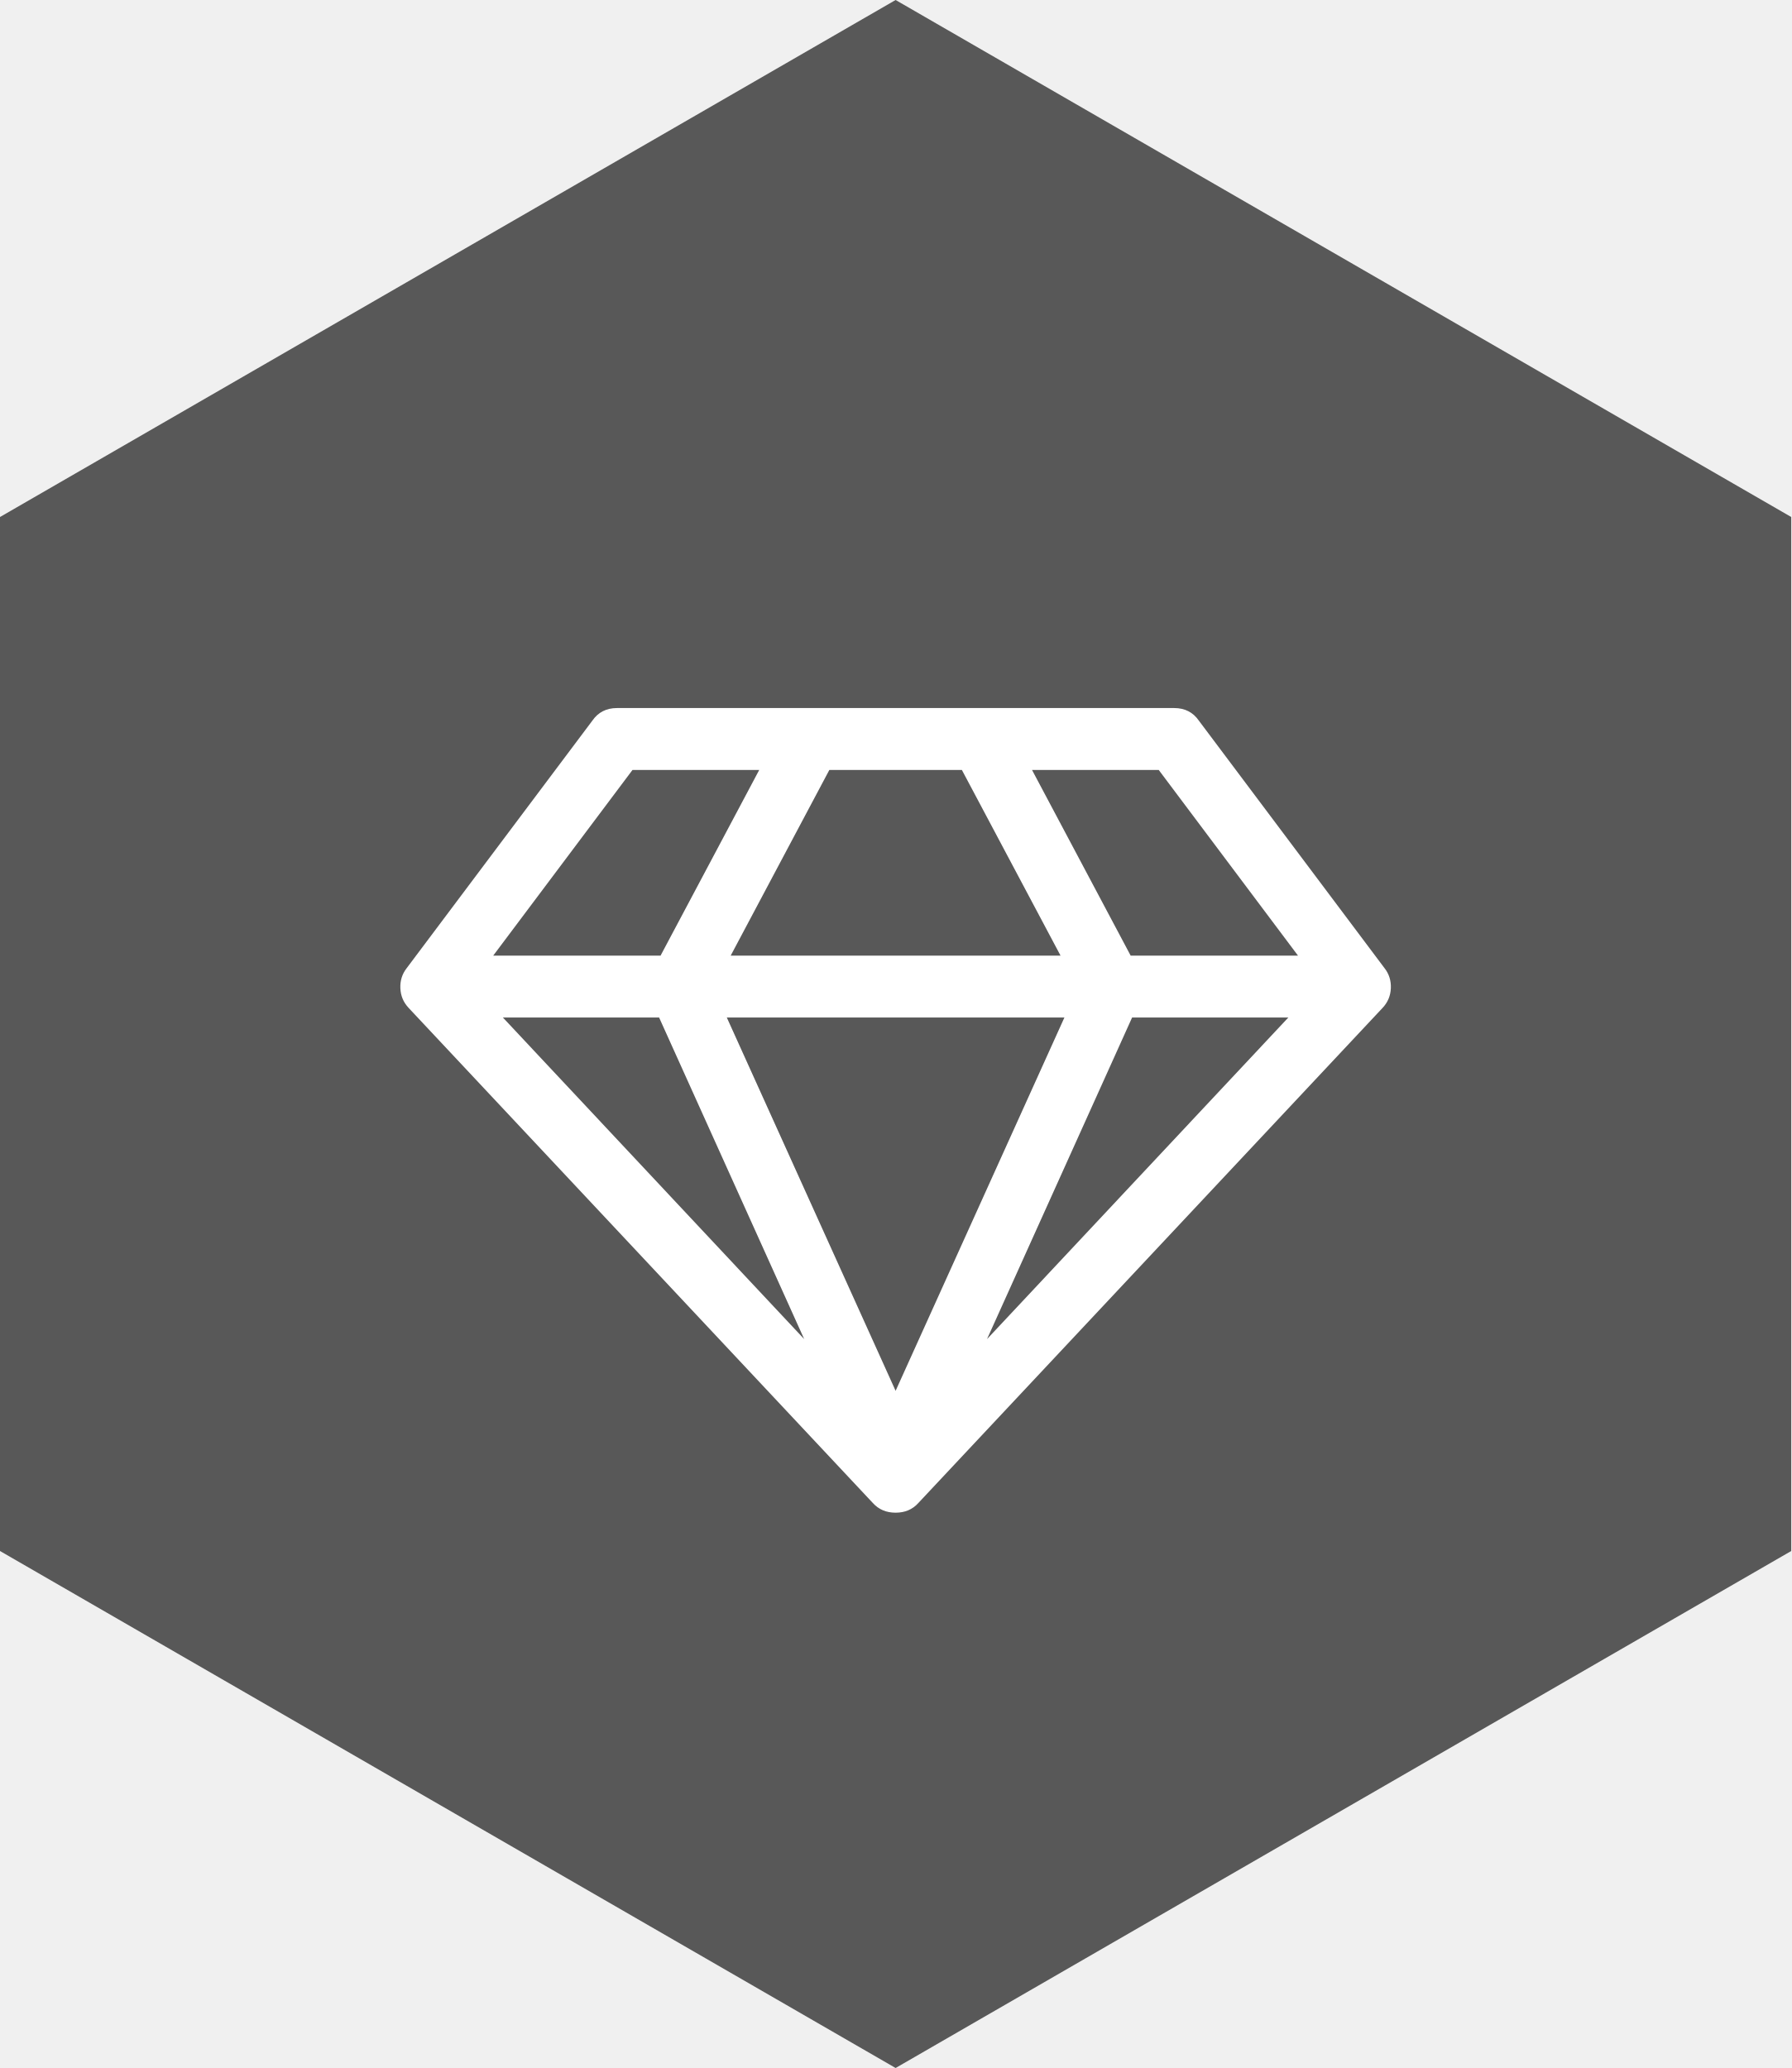
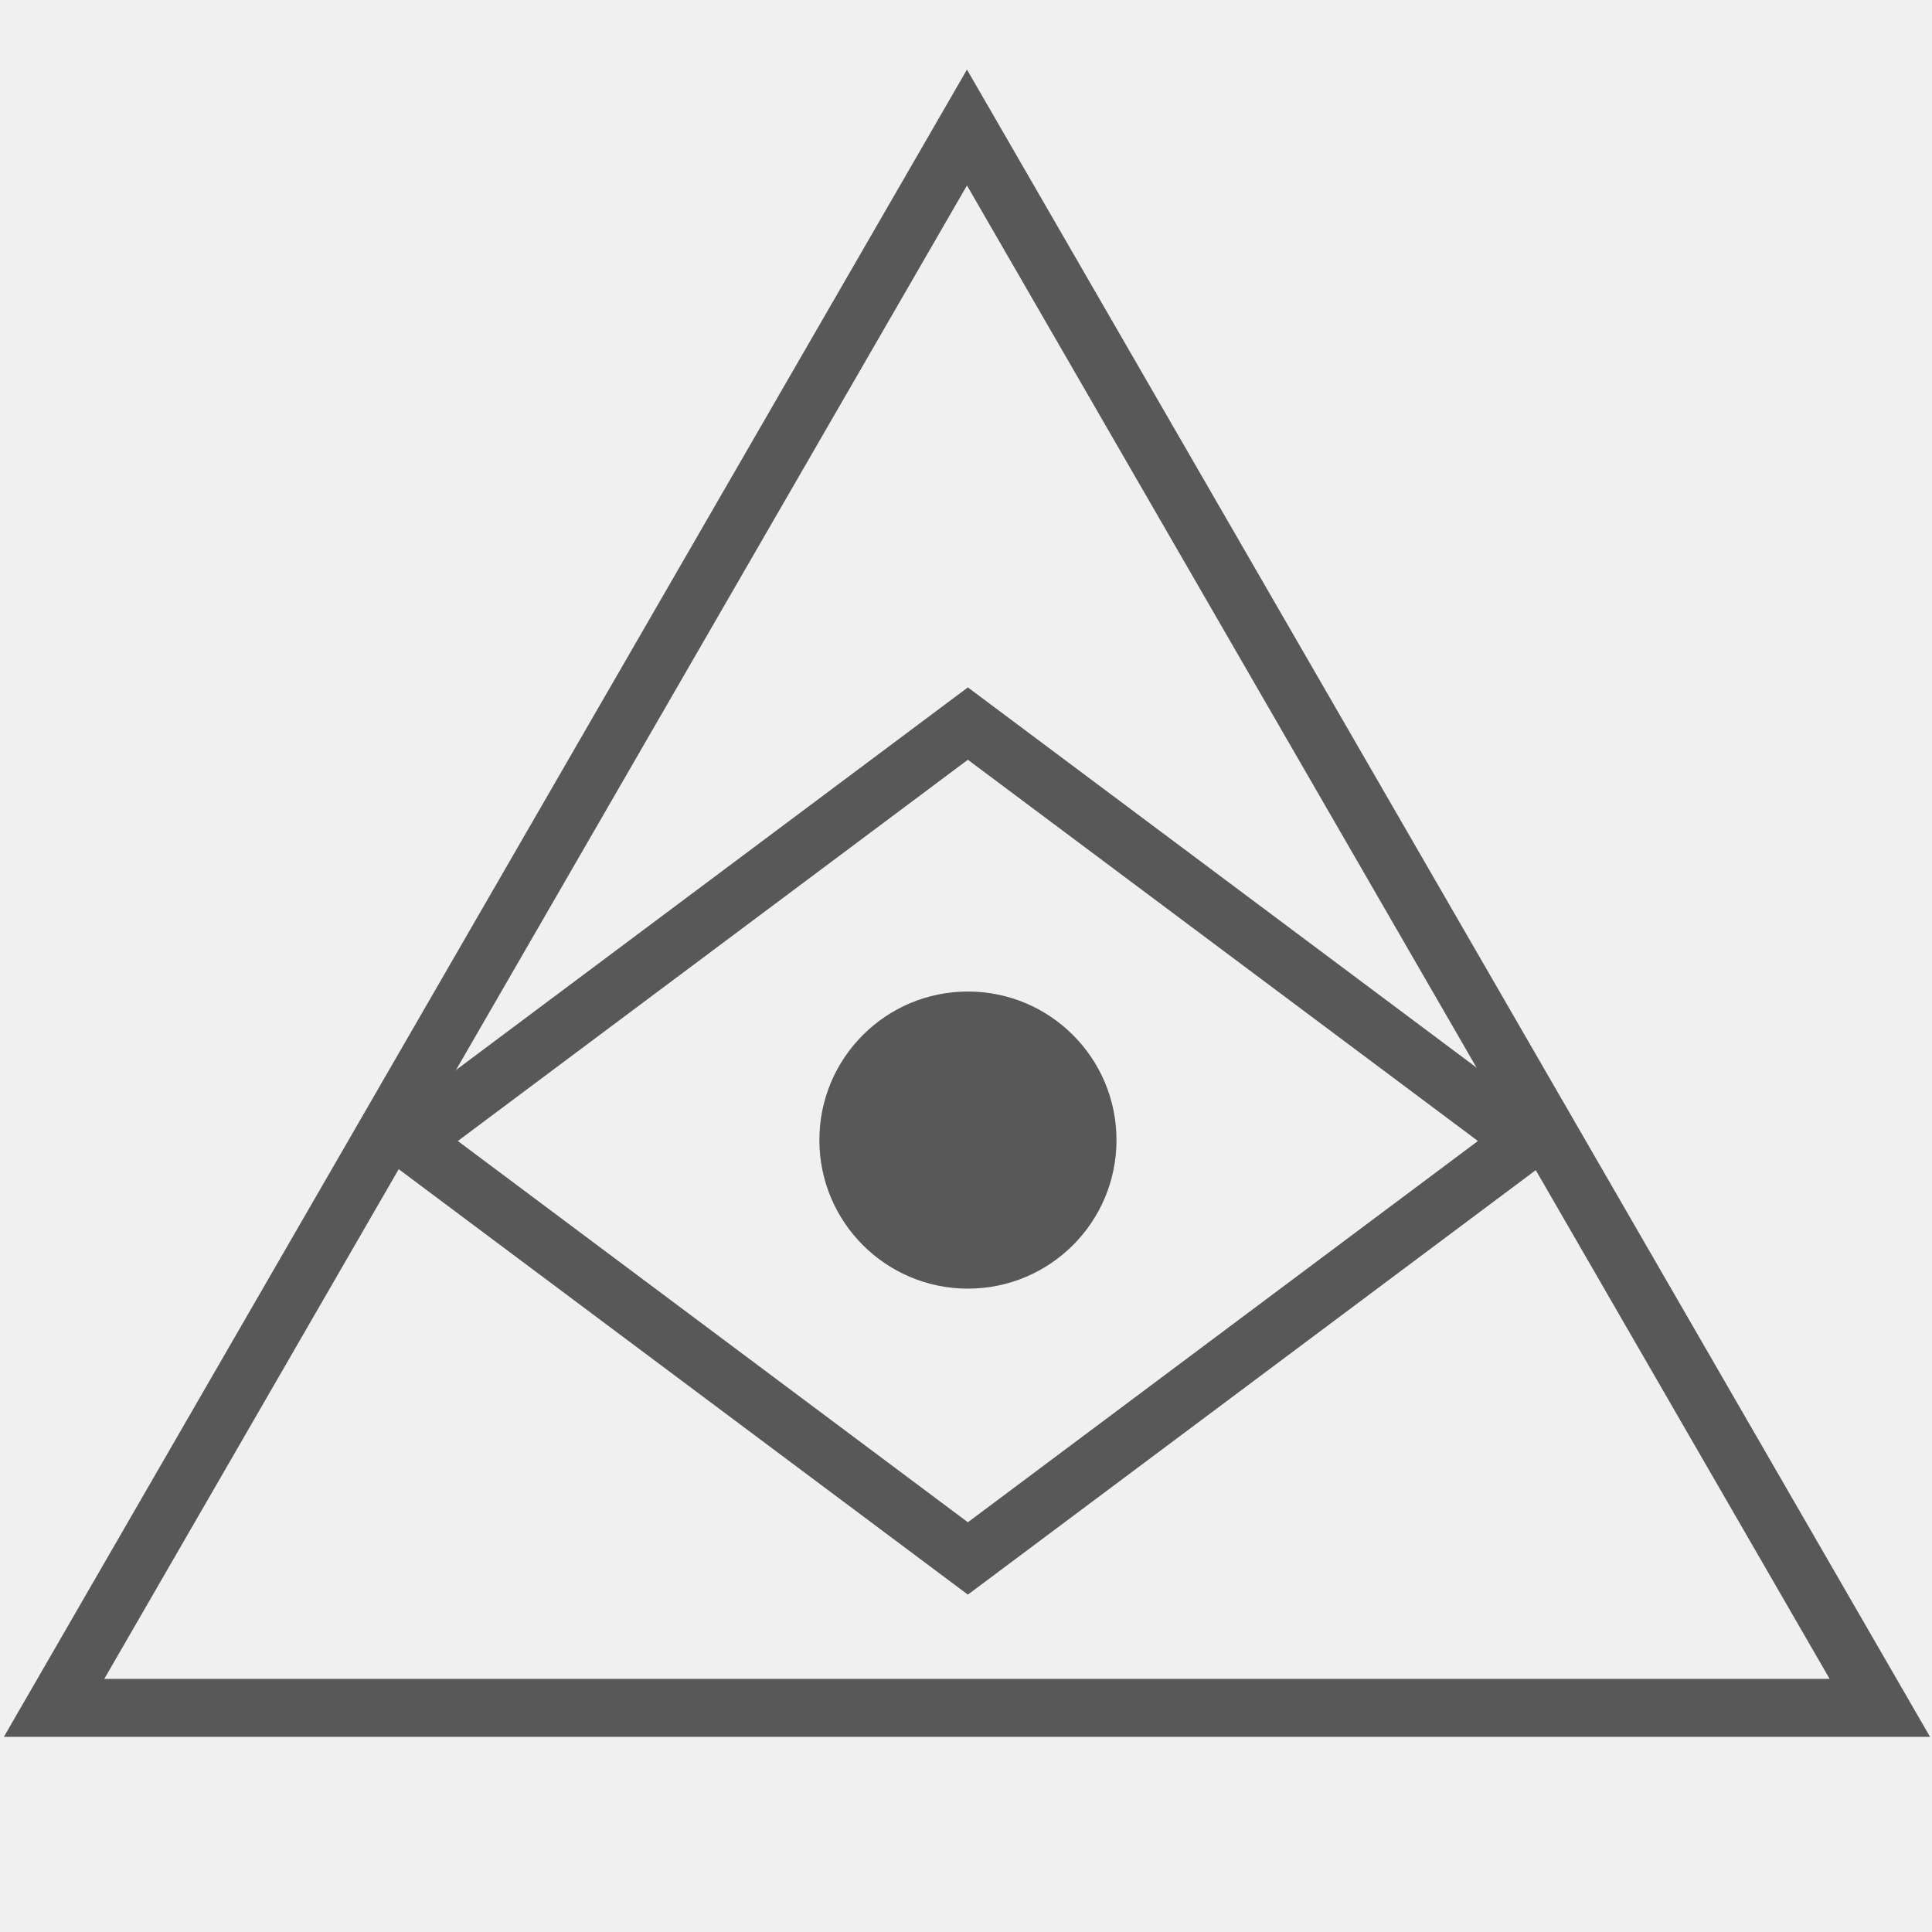
- <svg xmlns="http://www.w3.org/2000/svg" version="1.1" id="Layer_1" x="0px" y="0px" width="149.167px" height="172.243px" viewBox="0 0 149.167 172.243" enable-background="new 0 0 149.167 172.243" xml:space="preserve">
-   <polygon fill="#585858" points="149.167,129.183 74.583,172.243 0,129.183 0,43.061 74.583,0 149.167,43.061 " />
-   <path fill="#FFFFFF" d="M41.88,84.75l25.09,26.783L54.889,84.75H41.88z M74.583,115.841L88.64,84.75H60.527L74.583,115.841z   M55.009,79.594l8.217-15.466H52.673l-11.6,15.466H55.009z M82.196,111.533l25.091-26.783h-13.01L82.196,111.533z M60.849,79.594  h27.469l-8.217-15.466H69.065L60.849,79.594z M94.157,79.594h13.936L96.494,64.128H85.942L94.157,79.594z M99.835,60.02  l15.467,20.621c0.376,0.483,0.55,1.04,0.523,1.671c-0.027,0.632-0.257,1.174-0.686,1.632l-38.664,41.243  c-0.483,0.536-1.113,0.804-1.893,0.804c-0.778,0-1.408-0.268-1.892-0.804L34.026,83.944c-0.429-0.457-0.658-1-0.685-1.632  c-0.027-0.631,0.147-1.188,0.523-1.671L49.331,60.02c0.484-0.699,1.168-1.047,2.054-1.047h46.398  C98.667,58.973,99.353,59.322,99.835,60.02z" />
+ <svg xmlns="http://www.w3.org/2000/svg" width="200" height="200" viewBox="0 0 1000 1000">
+   <defs>
+     <style>
+       .cls-1 {
+         fill: none;
+         stroke: #585858;
+         stroke-width: 30px;
+       }
+ 
+       .cls-1, .cls-2 {
+         fill-rule: evenodd;
+       }
+ 
+       .cls-2 {
+         fill: #585858;
+       }
+     </style>
+   </defs>
+   <path id="Polygon_1" data-name="Polygon 1" class="cls-1" d="M500.5,66L973,883.985H27.993Z" />
+   <path id="Polygon_2" data-name="Polygon 2" class="cls-1" d="M500.971,374.525l289.052,216.06L500.971,806.645,211.919,590.585Z" />
+   <path class="cls-2" d="M500.972,513.211a76.894,76.894,0,1,1-76.864,76.894A76.879,76.879,0,0,1,500.972,513.211Z" />
</svg>
